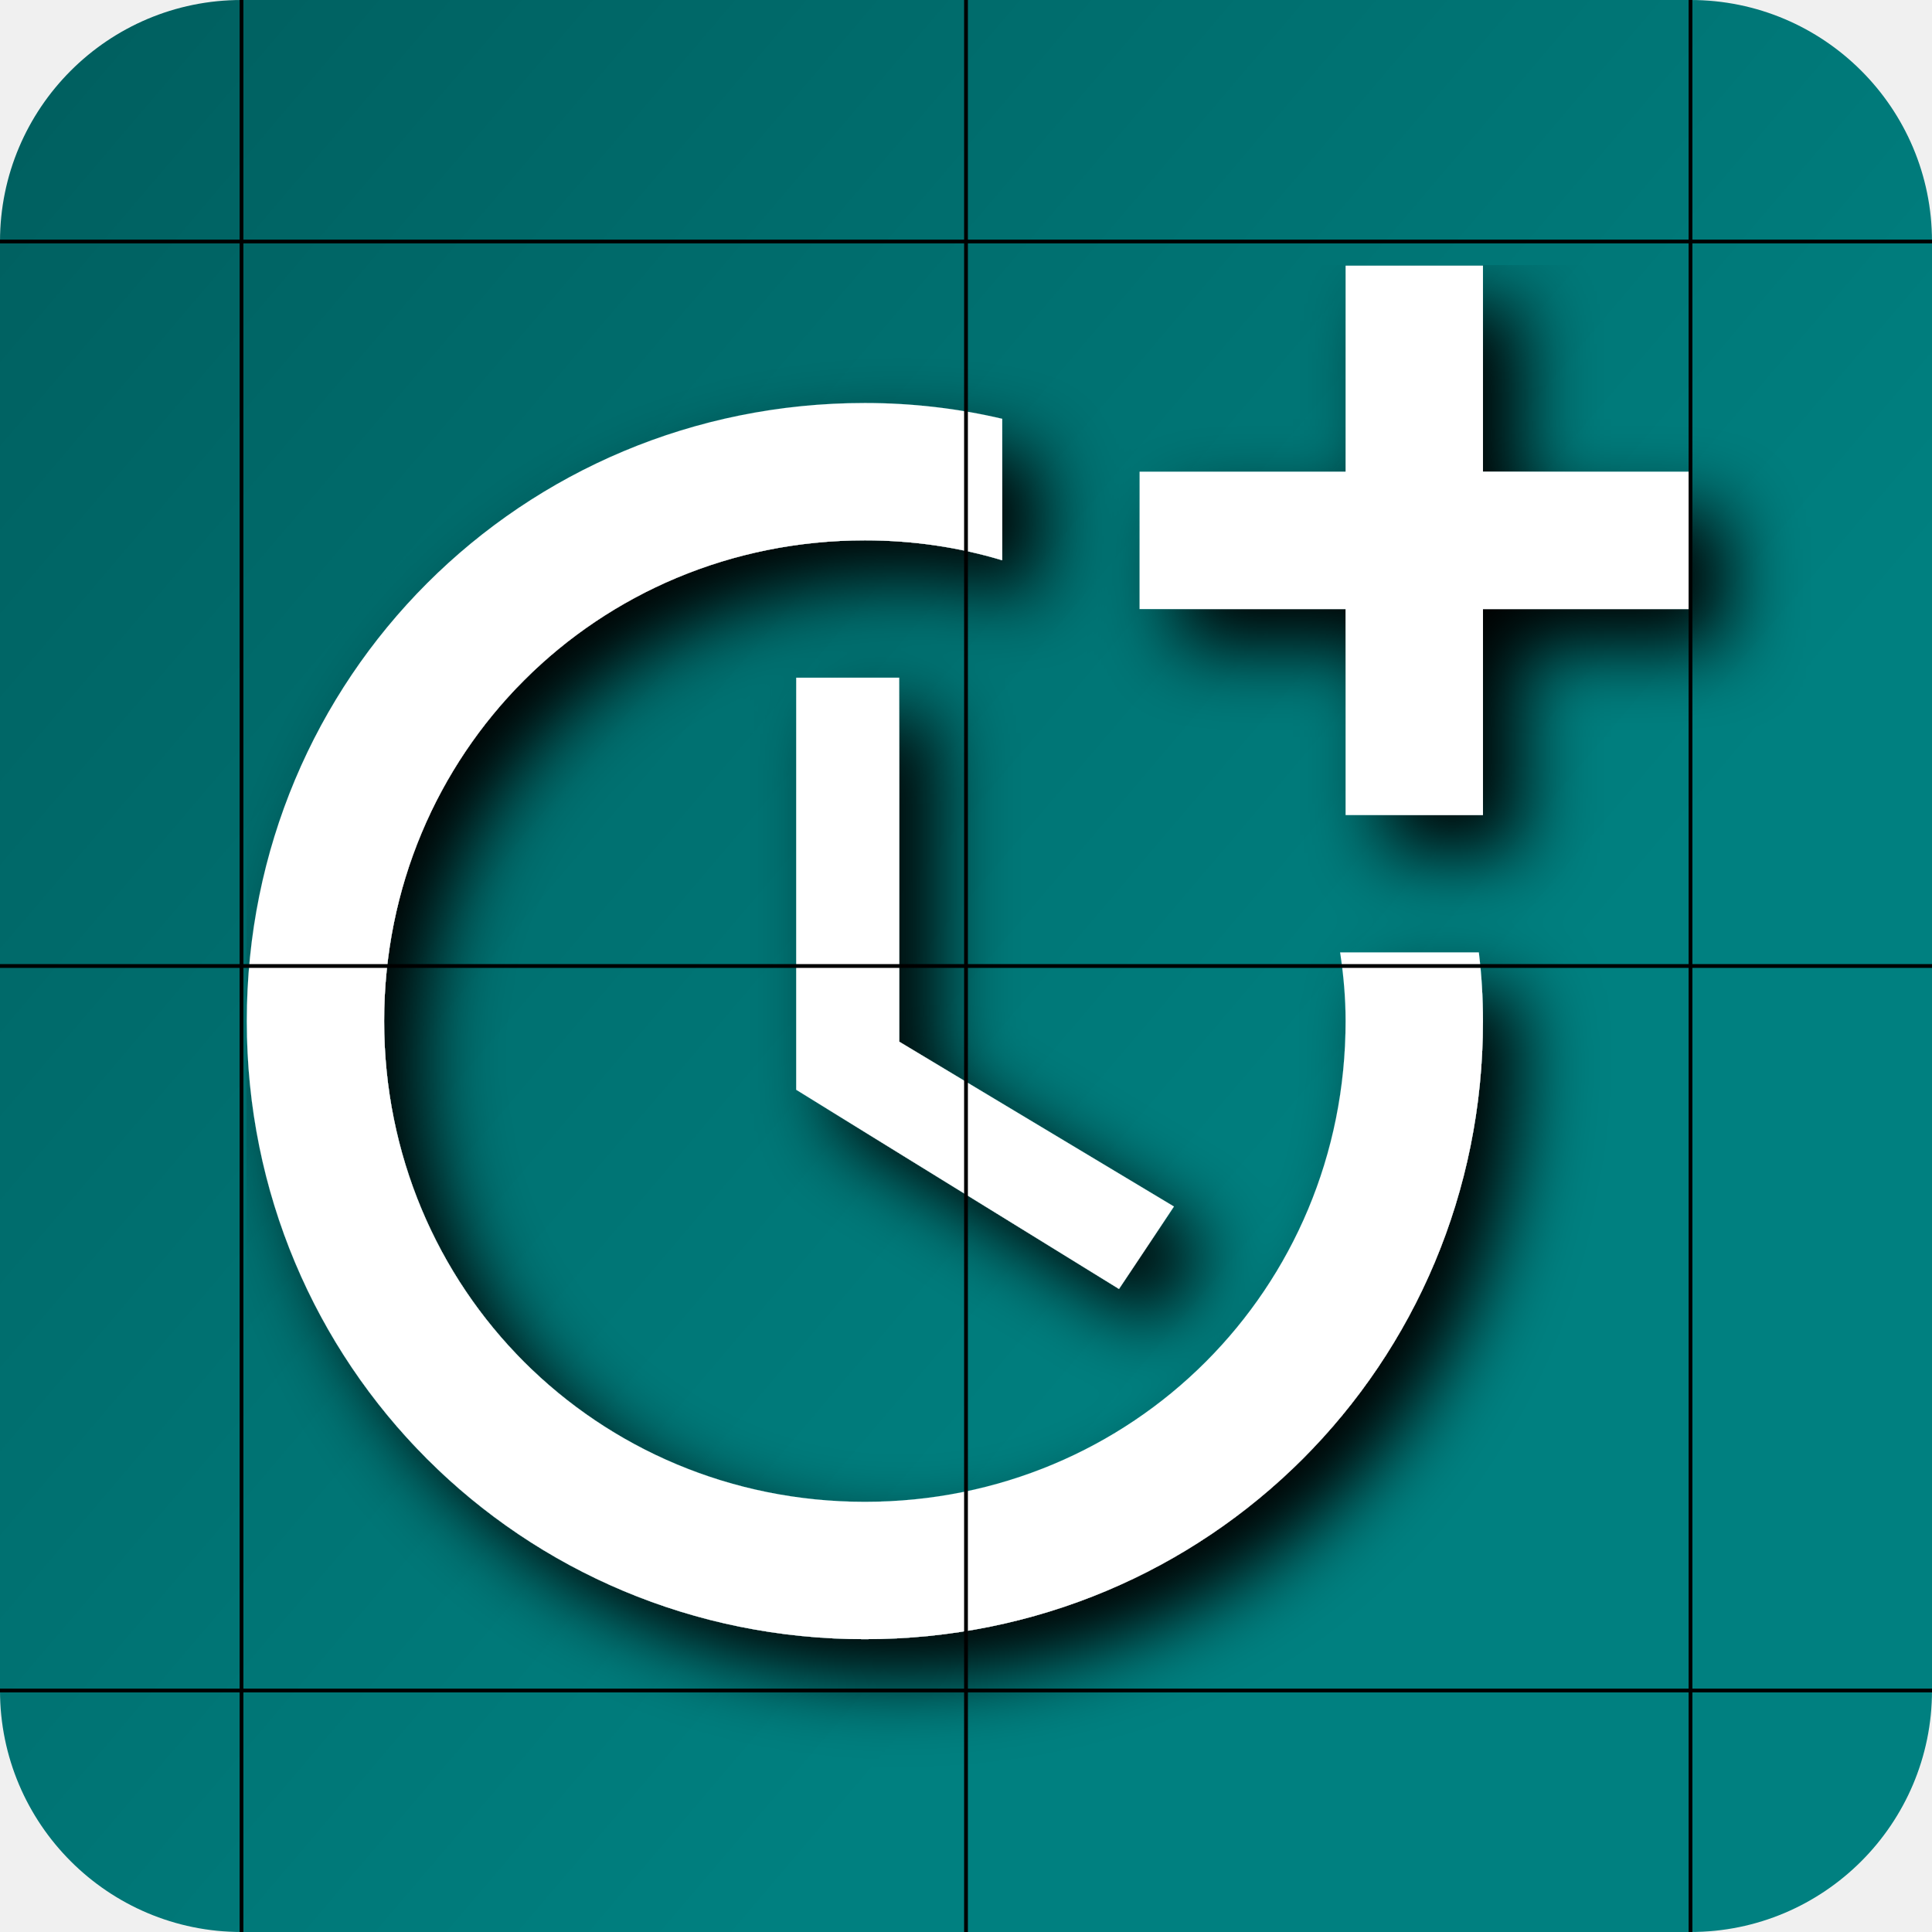
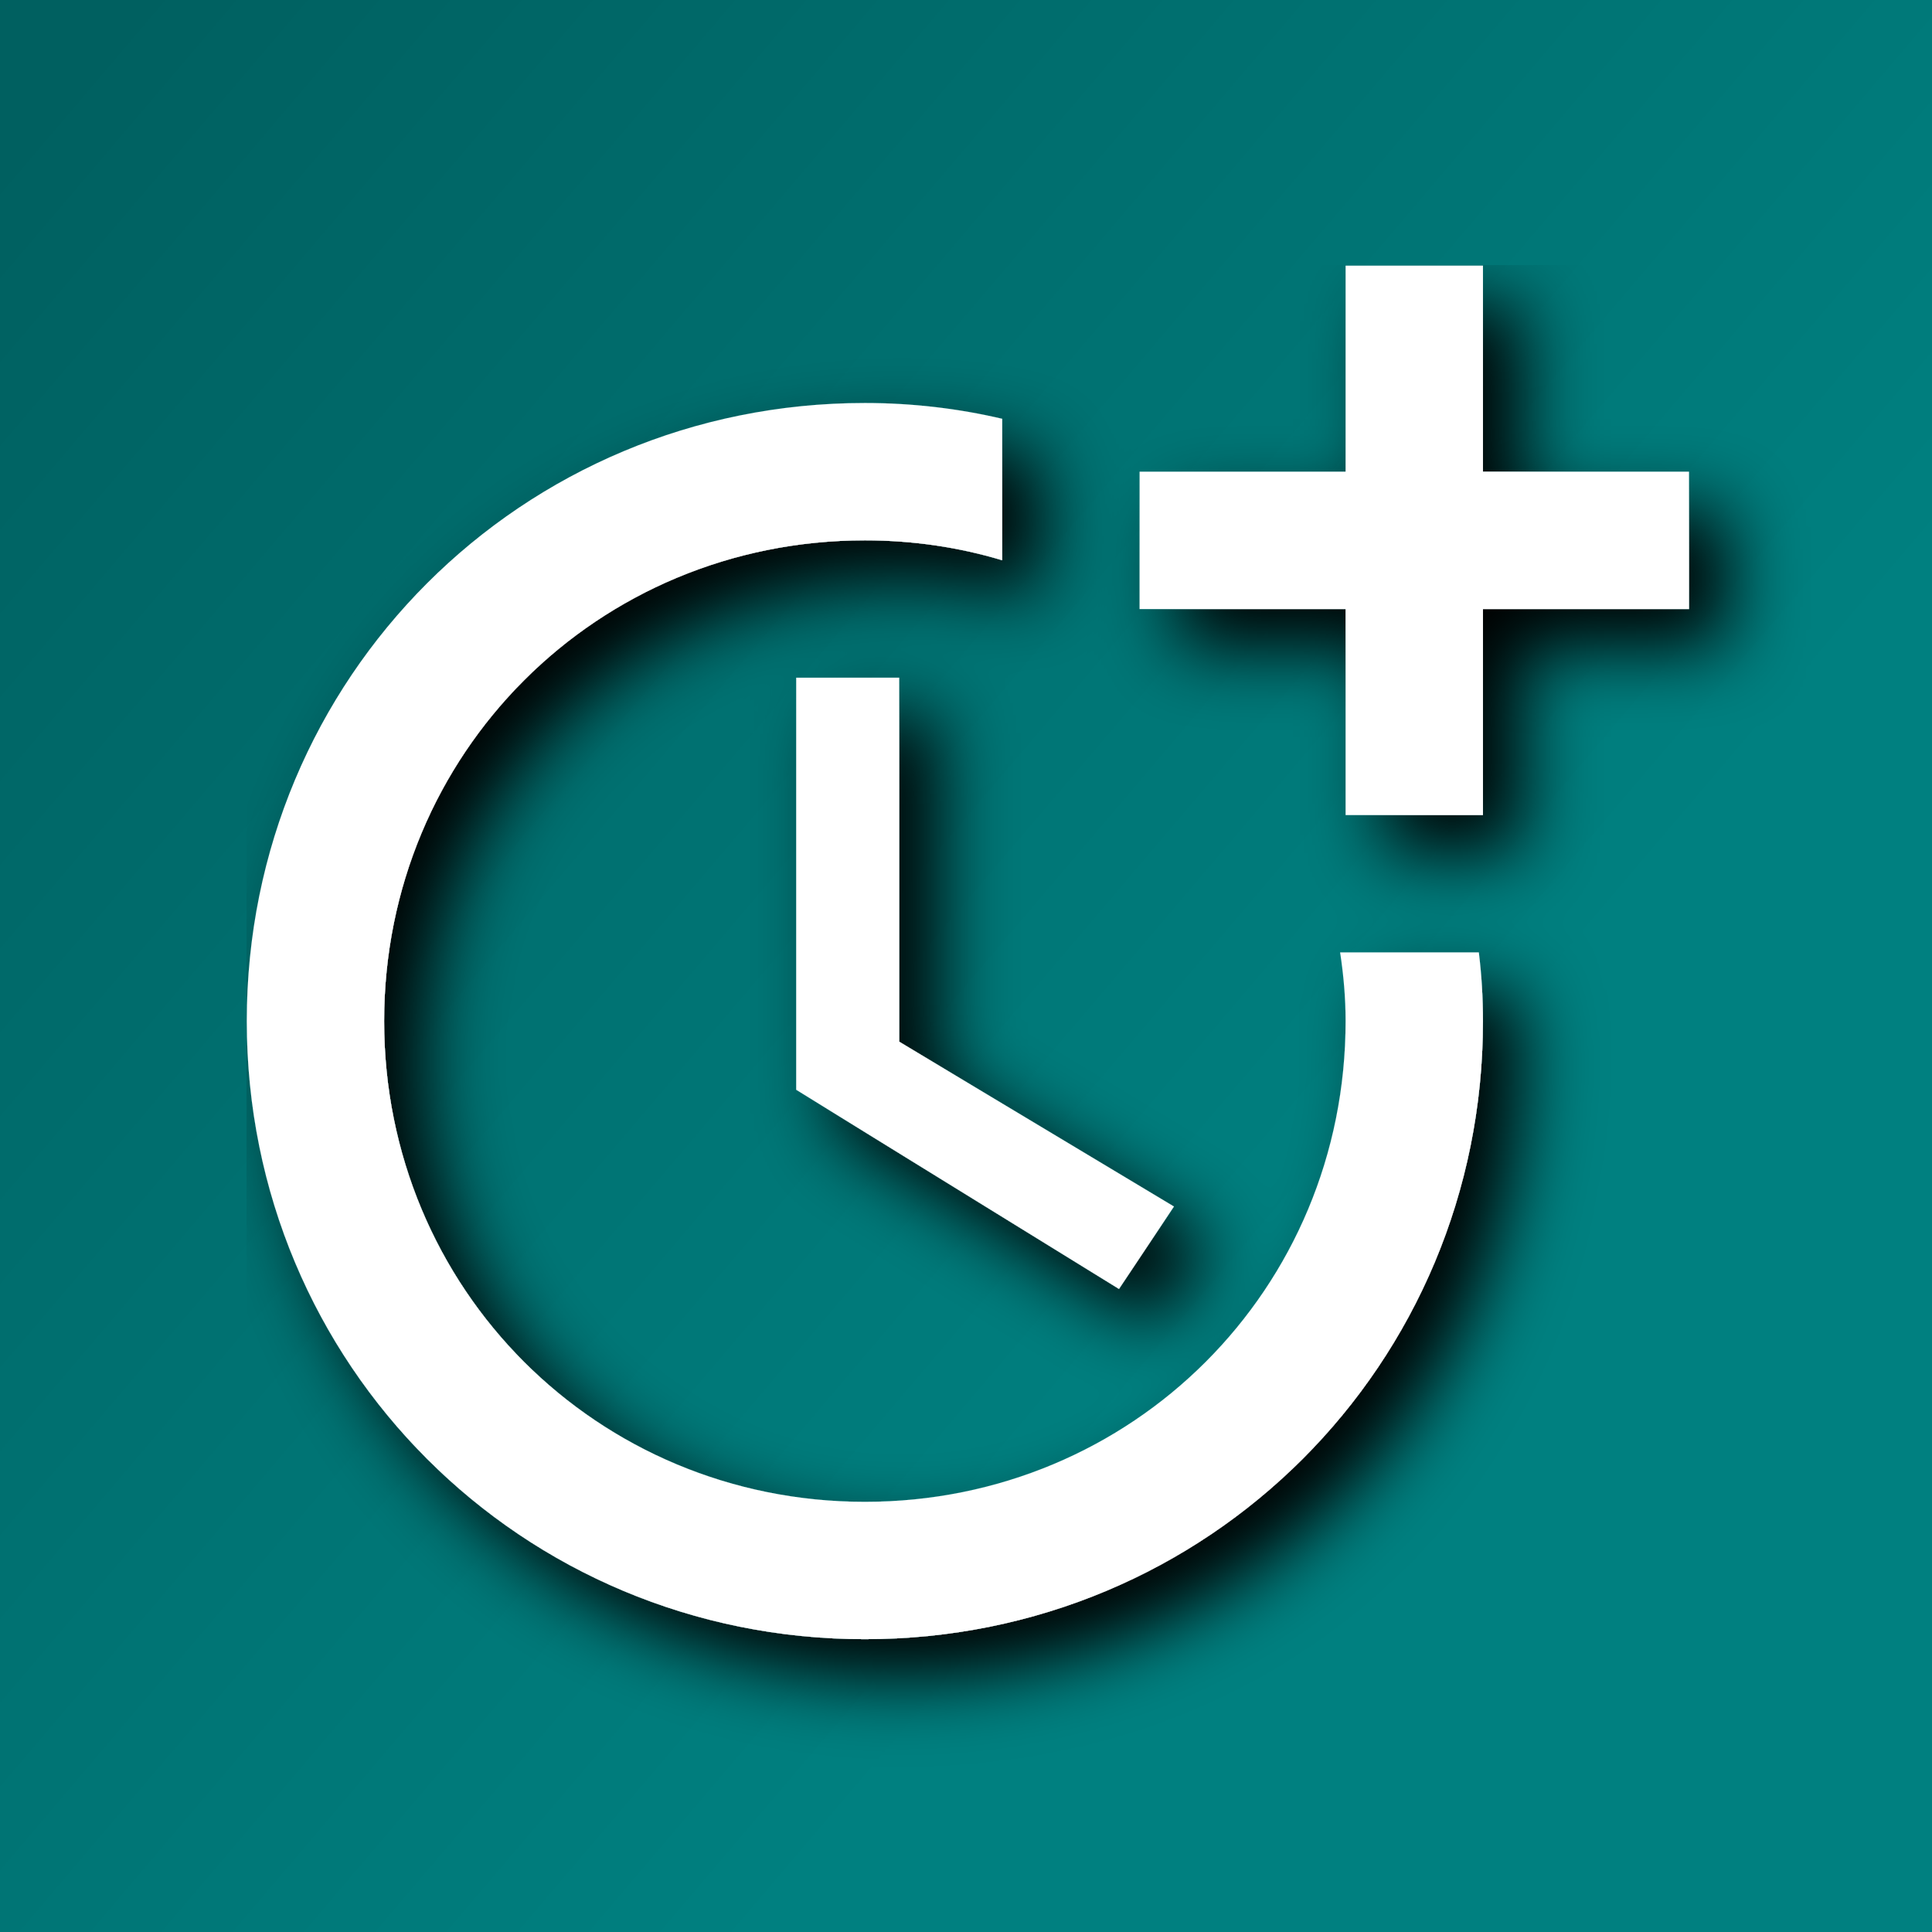
<svg width="512" height="512" viewBox="0 0 512 512">
  <defs>
    <filter id="f3" x="0" y="0" width="200%" height="200%">
      <feOffset result="offOut" in="SourceAlpha" dx="10" dy="10" />
      <feGaussianBlur result="blurOut" in="offOut" stdDeviation="10" />
      <feBlend in="SourceGraphic" in2="blurOut" mode="normal" />
    </filter>
    <linearGradient id="myGradient" gradientTransform="rotate(40)">
      <stop offset="5%" stop-color="#006060" />
      <stop offset="95%" stop-color="#008080" />
    </linearGradient>
  </defs>
-   <rect x="0" y="0" width="512" height="512" rx="64" ry="64" style="fill:url(#myGradient)" />
-   <g style="fill:#FFFFFF;stroke:#none" filter="url(#f3)">
+   <rect x="0" y="0" width="512" height="512" style="fill:url(#myGradient)" />
+   <g filter="url(#f3)" style="fill:#FFFFFF;stroke:#none">
    <g transform="translate (29,34) scale (18.2)">
      <polygon points="10,8 10,14 14.7,16.9 15.5,15.7 11.5,13.3 11.5,8" />
      <path d="M17.92,12c0.05,0.33,0.08,0.66,0.08,1c0,3.9-3.1,7-7,7s-7-3.1-7-7c0-3.9,3.1-7,7-7c0.7,0,1.37,0.1,2,0.29V4.23 C12.36,4.08,11.69,4,11,4c-5,0-9,4-9,9s4,9,9,9s9-4,9-9c0-0.34-0.02-0.67-0.06-1H17.92z" />
      <polygon points="20,5 20,2 18,2 18,5 15,5 15,7 18,7 18,10 20,10 20,7 23,7 23,5" />
    </g>
  </g>
-   <line x1="64" y1="0" x2="64" y2="512" stroke="black" />
-   <line x1="256" y1="0" x2="256" y2="512" stroke="black" />
-   <line x1="448" y1="0" x2="448" y2="512" stroke="black" />
-   <line x1="0" y1="64" x2="512" y2="64" stroke="black" />
-   <line x1="0" y1="256" x2="512" y2="256" stroke="black" />
-   <line x1="0" y1="448" x2="512" y2="448" stroke="black" />
</svg>
